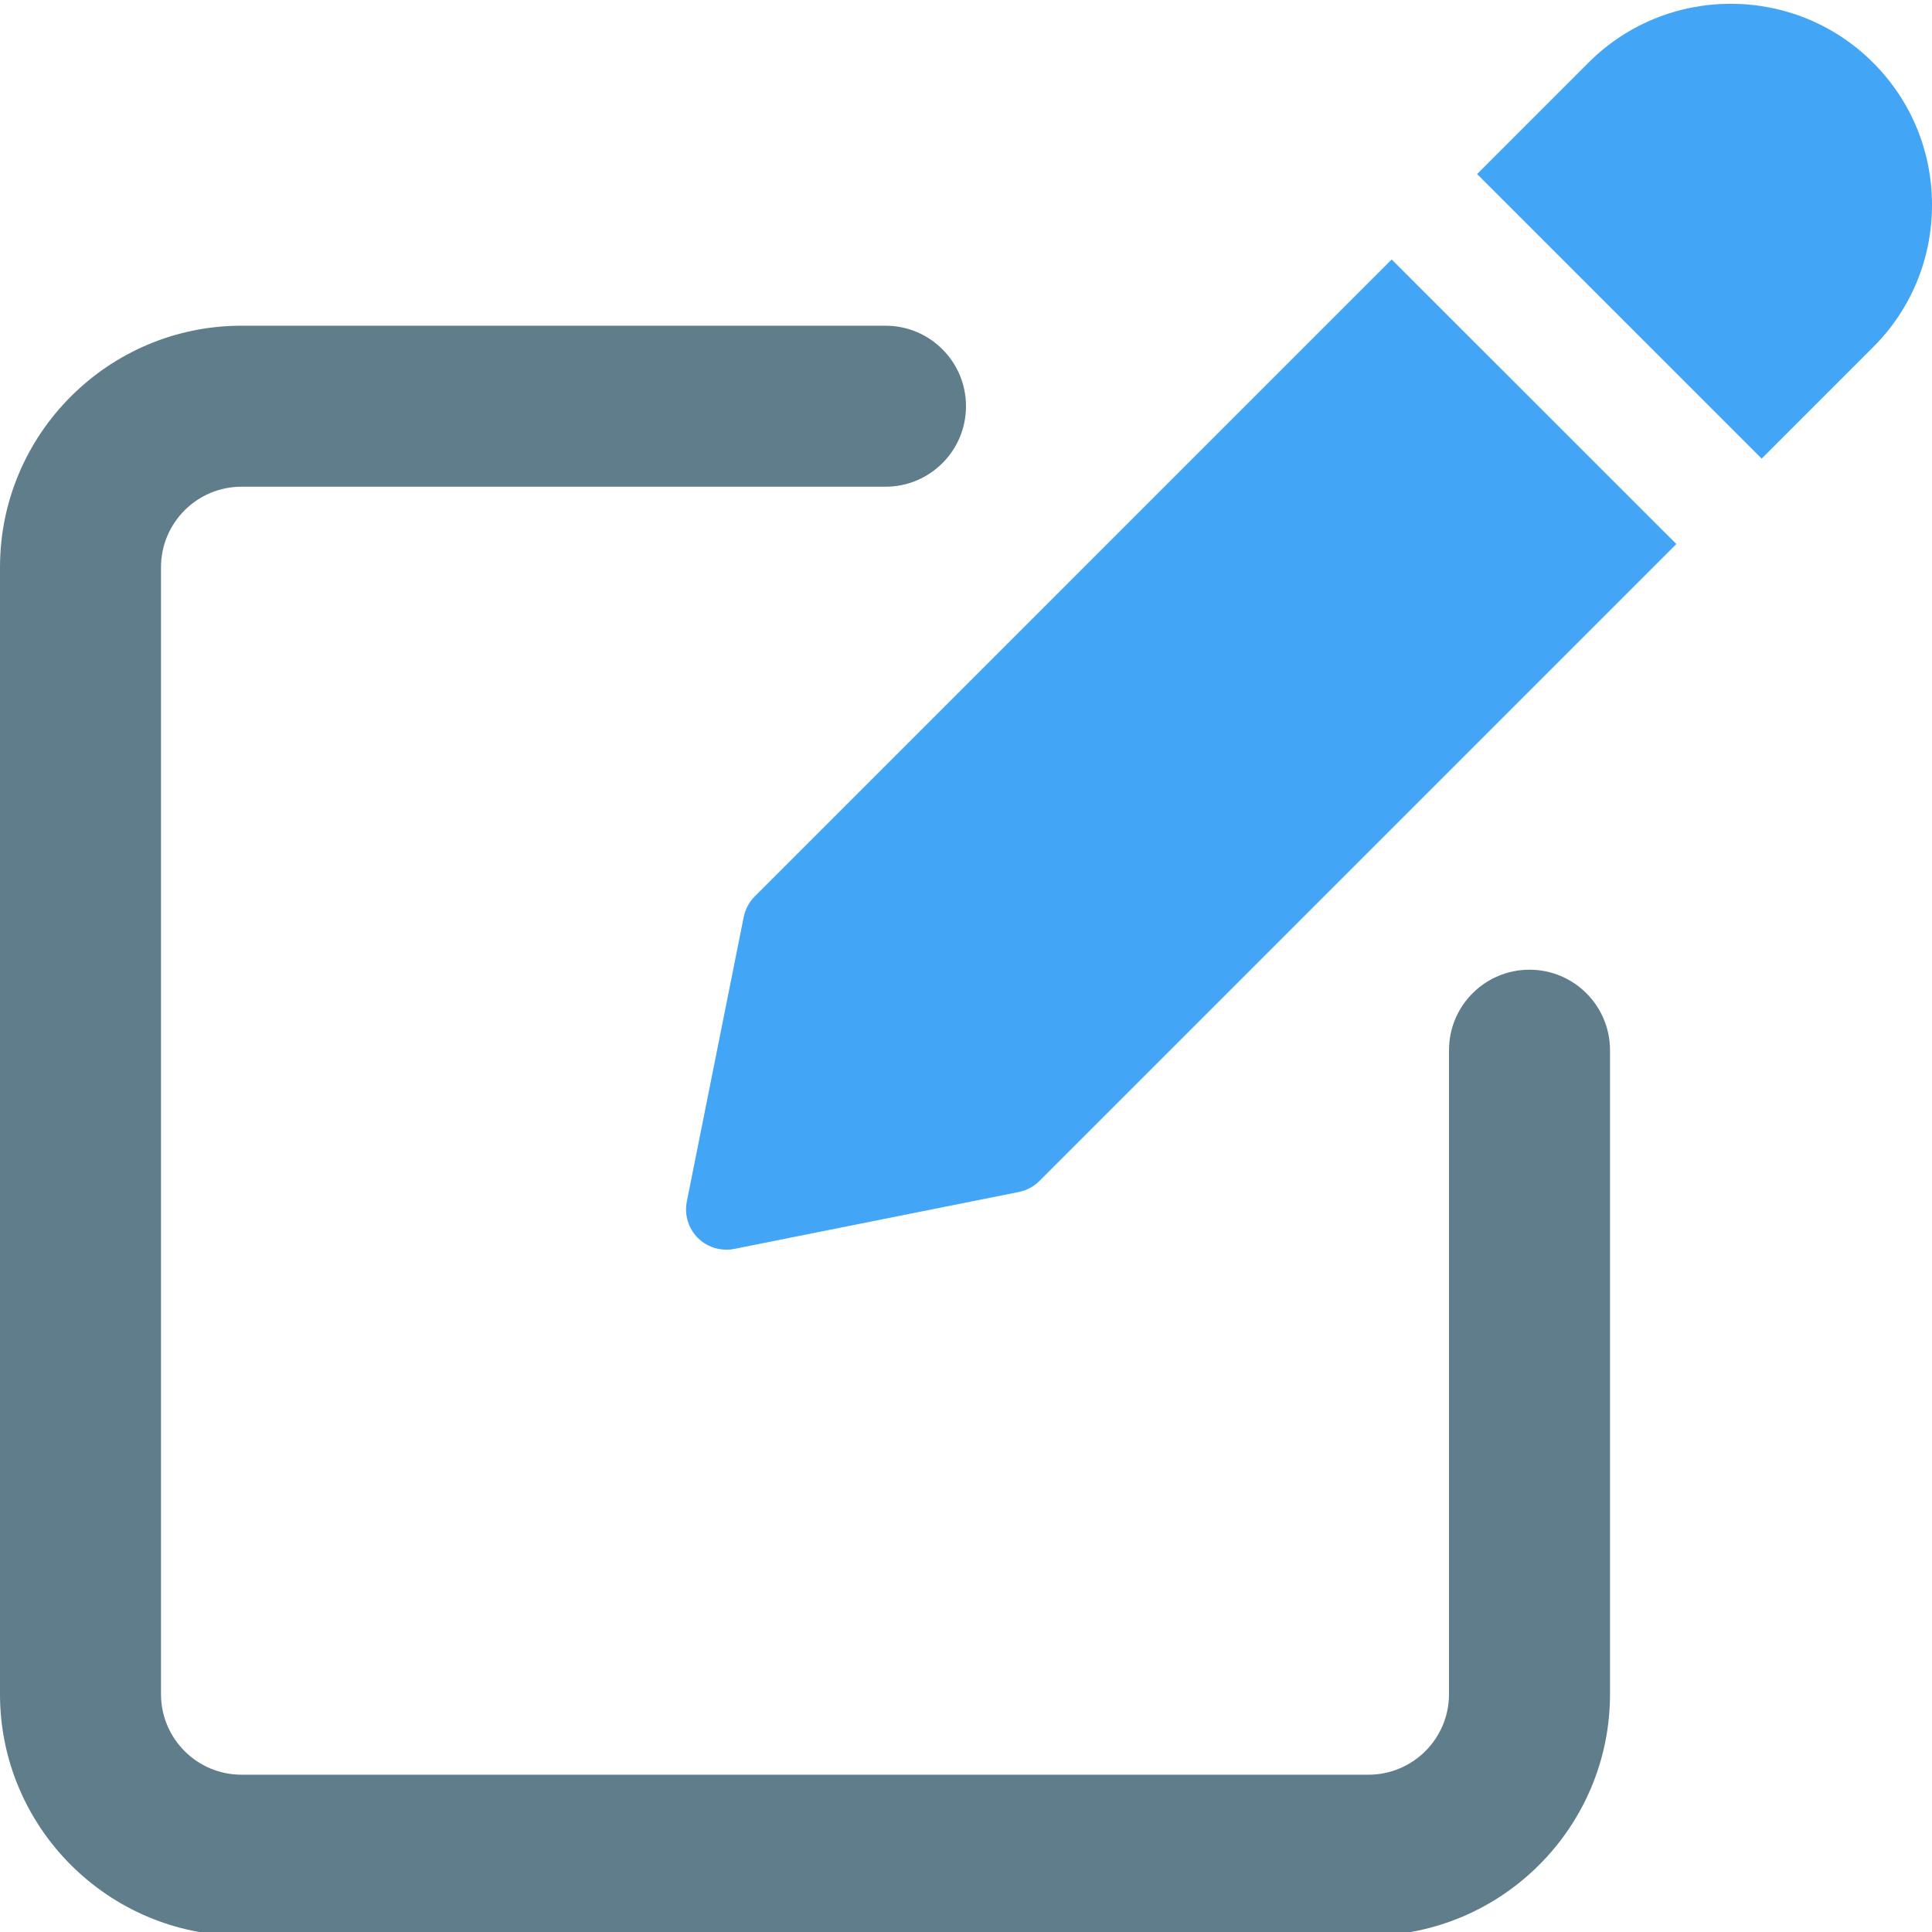
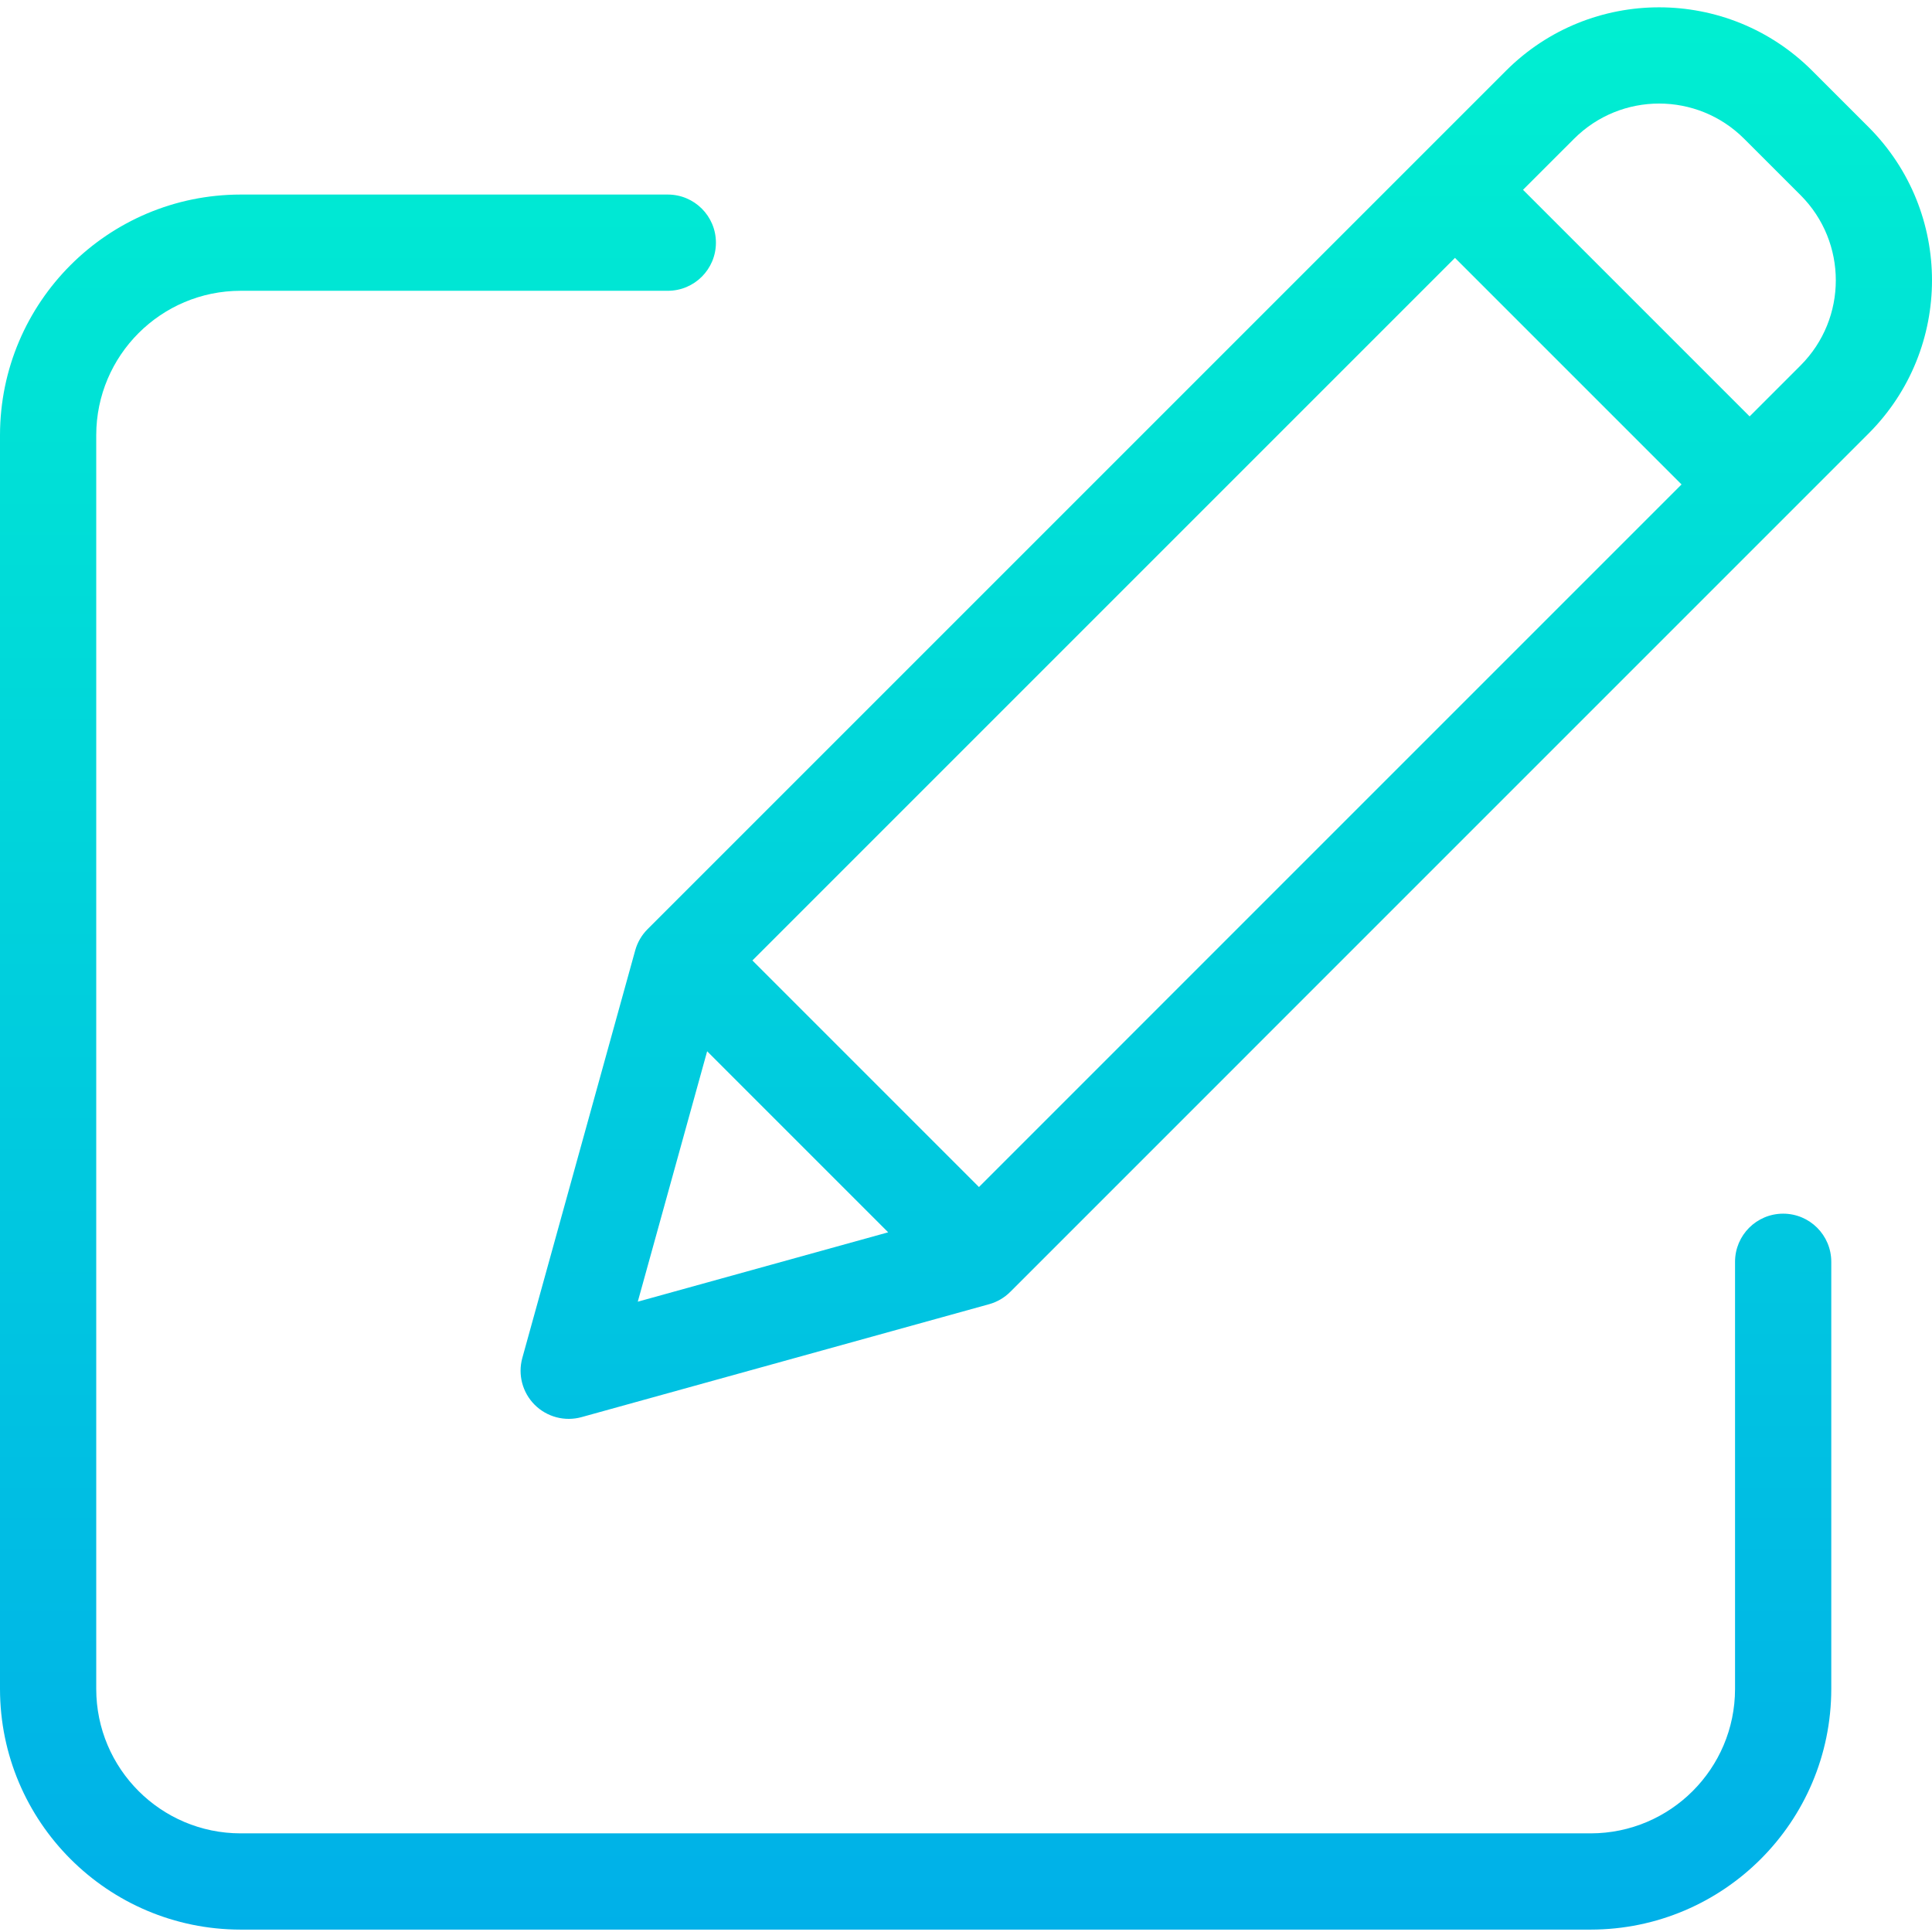
- <svg xmlns="http://www.w3.org/2000/svg" height="512pt" viewBox="0 0 512 511" width="512pt">
-   <path d="m362.668 512.484h-298.668c-35.285 0-64-28.715-64-64v-298.668c0-35.285 28.715-64 64-64h170.668c11.797 0 21.332 9.559 21.332 21.336 0 11.773-9.535 21.332-21.332 21.332h-170.668c-11.777 0-21.332 9.578-21.332 21.332v298.668c0 11.754 9.555 21.332 21.332 21.332h298.668c11.773 0 21.332-9.578 21.332-21.332v-170.668c0-11.773 9.535-21.332 21.332-21.332s21.336 9.559 21.336 21.332v170.668c0 35.285-28.715 64-64 64zm0 0" fill="#607d8b" />
-   <g fill="#42a5f5">
-     <path d="m368.812 68.262-168.793 168.789c-1.492 1.492-2.496 3.391-2.922 5.438l-15.082 75.438c-.703 3.496.406 7.102 2.922 9.641 2.027 2.027 4.758 3.113 7.555 3.113.68 0 1.387-.062 2.09-.211l75.414-15.082c2.09-.43 3.988-1.43 5.461-2.926l168.789-168.789zm0 0" />
-     <path d="m496.383 16.102c-20.797-20.801-54.633-20.801-75.414 0l-29.523 29.523 75.414 75.414 29.523-29.527c10.07-10.047 15.617-23.445 15.617-37.695s-5.547-27.648-15.617-37.715zm0 0" />
-   </g>
+ <svg xmlns="http://www.w3.org/2000/svg" xmlns:xlink="http://www.w3.org/1999/xlink" height="401pt" viewBox="0 -1 401.523 401" width="401pt">
+   <linearGradient id="a">
+     <stop offset="0" stop-color="#00efd1" />
+     <stop offset="1" stop-color="#00acea" />
+   </linearGradient>
+   <linearGradient id="b" gradientTransform="matrix(1 0 0 -1 -55.228 458.0123)" gradientUnits="userSpaceOnUse" x1="245.523" x2="245.523" xlink:href="#a" y1="460" y2="32" />
+   <linearGradient id="c" gradientTransform="matrix(1 0 0 -1 -55.228 458.0123)" gradientUnits="userSpaceOnUse" x1="310.084" x2="310.084" xlink:href="#a" y1="460" y2="32" />
+   <path d="m370.59 250.973c-5.523 0-10 4.477-10 10v88.789c-.02 16.562-13.438 29.984-30 30h-280.59c-16.562-.016-29.98-13.438-30-30v-260.59c.02-16.559 13.438-29.98 30-30h88.789c5.523 0 10-4.477 10-10 0-5.52-4.477-10-10-10h-88.789c-27.602.031-49.969 22.398-50 50v260.594c.031 27.602 22.398 49.969 50 50h280.59c27.602-.031 49.969-22.398 50-50v-88.793c0-5.523-4.477-10-10-10zm0 0" fill="url(#b)" />
+   <path d="m376.629 13.441c-17.574-17.574-46.066-17.574-63.641 0l-178.406 178.406c-1.223 1.223-2.105 2.738-2.566 4.402l-23.461 84.699c-.965 3.473.016 7.191 2.562 9.742 2.551 2.547 6.27 3.527 9.742 2.566l84.699-23.465c1.664-.461 3.18-1.344 4.402-2.566l178.402-178.41c17.547-17.586 17.547-46.055 0-63.641zm-220.258 184.906 146.012-146.016 47.09 47.09-146.016 146.016zm-9.406 18.875 37.621 37.625-52.039 14.418zm227.258-142.547-10.605 10.605-47.094-47.094 10.609-10.605c9.762-9.762 25.59-9.762 35.352 0l11.738 11.734c9.746 9.773 9.746 25.59 0 35.359zm0 0" fill="url(#c)" />
</svg>
